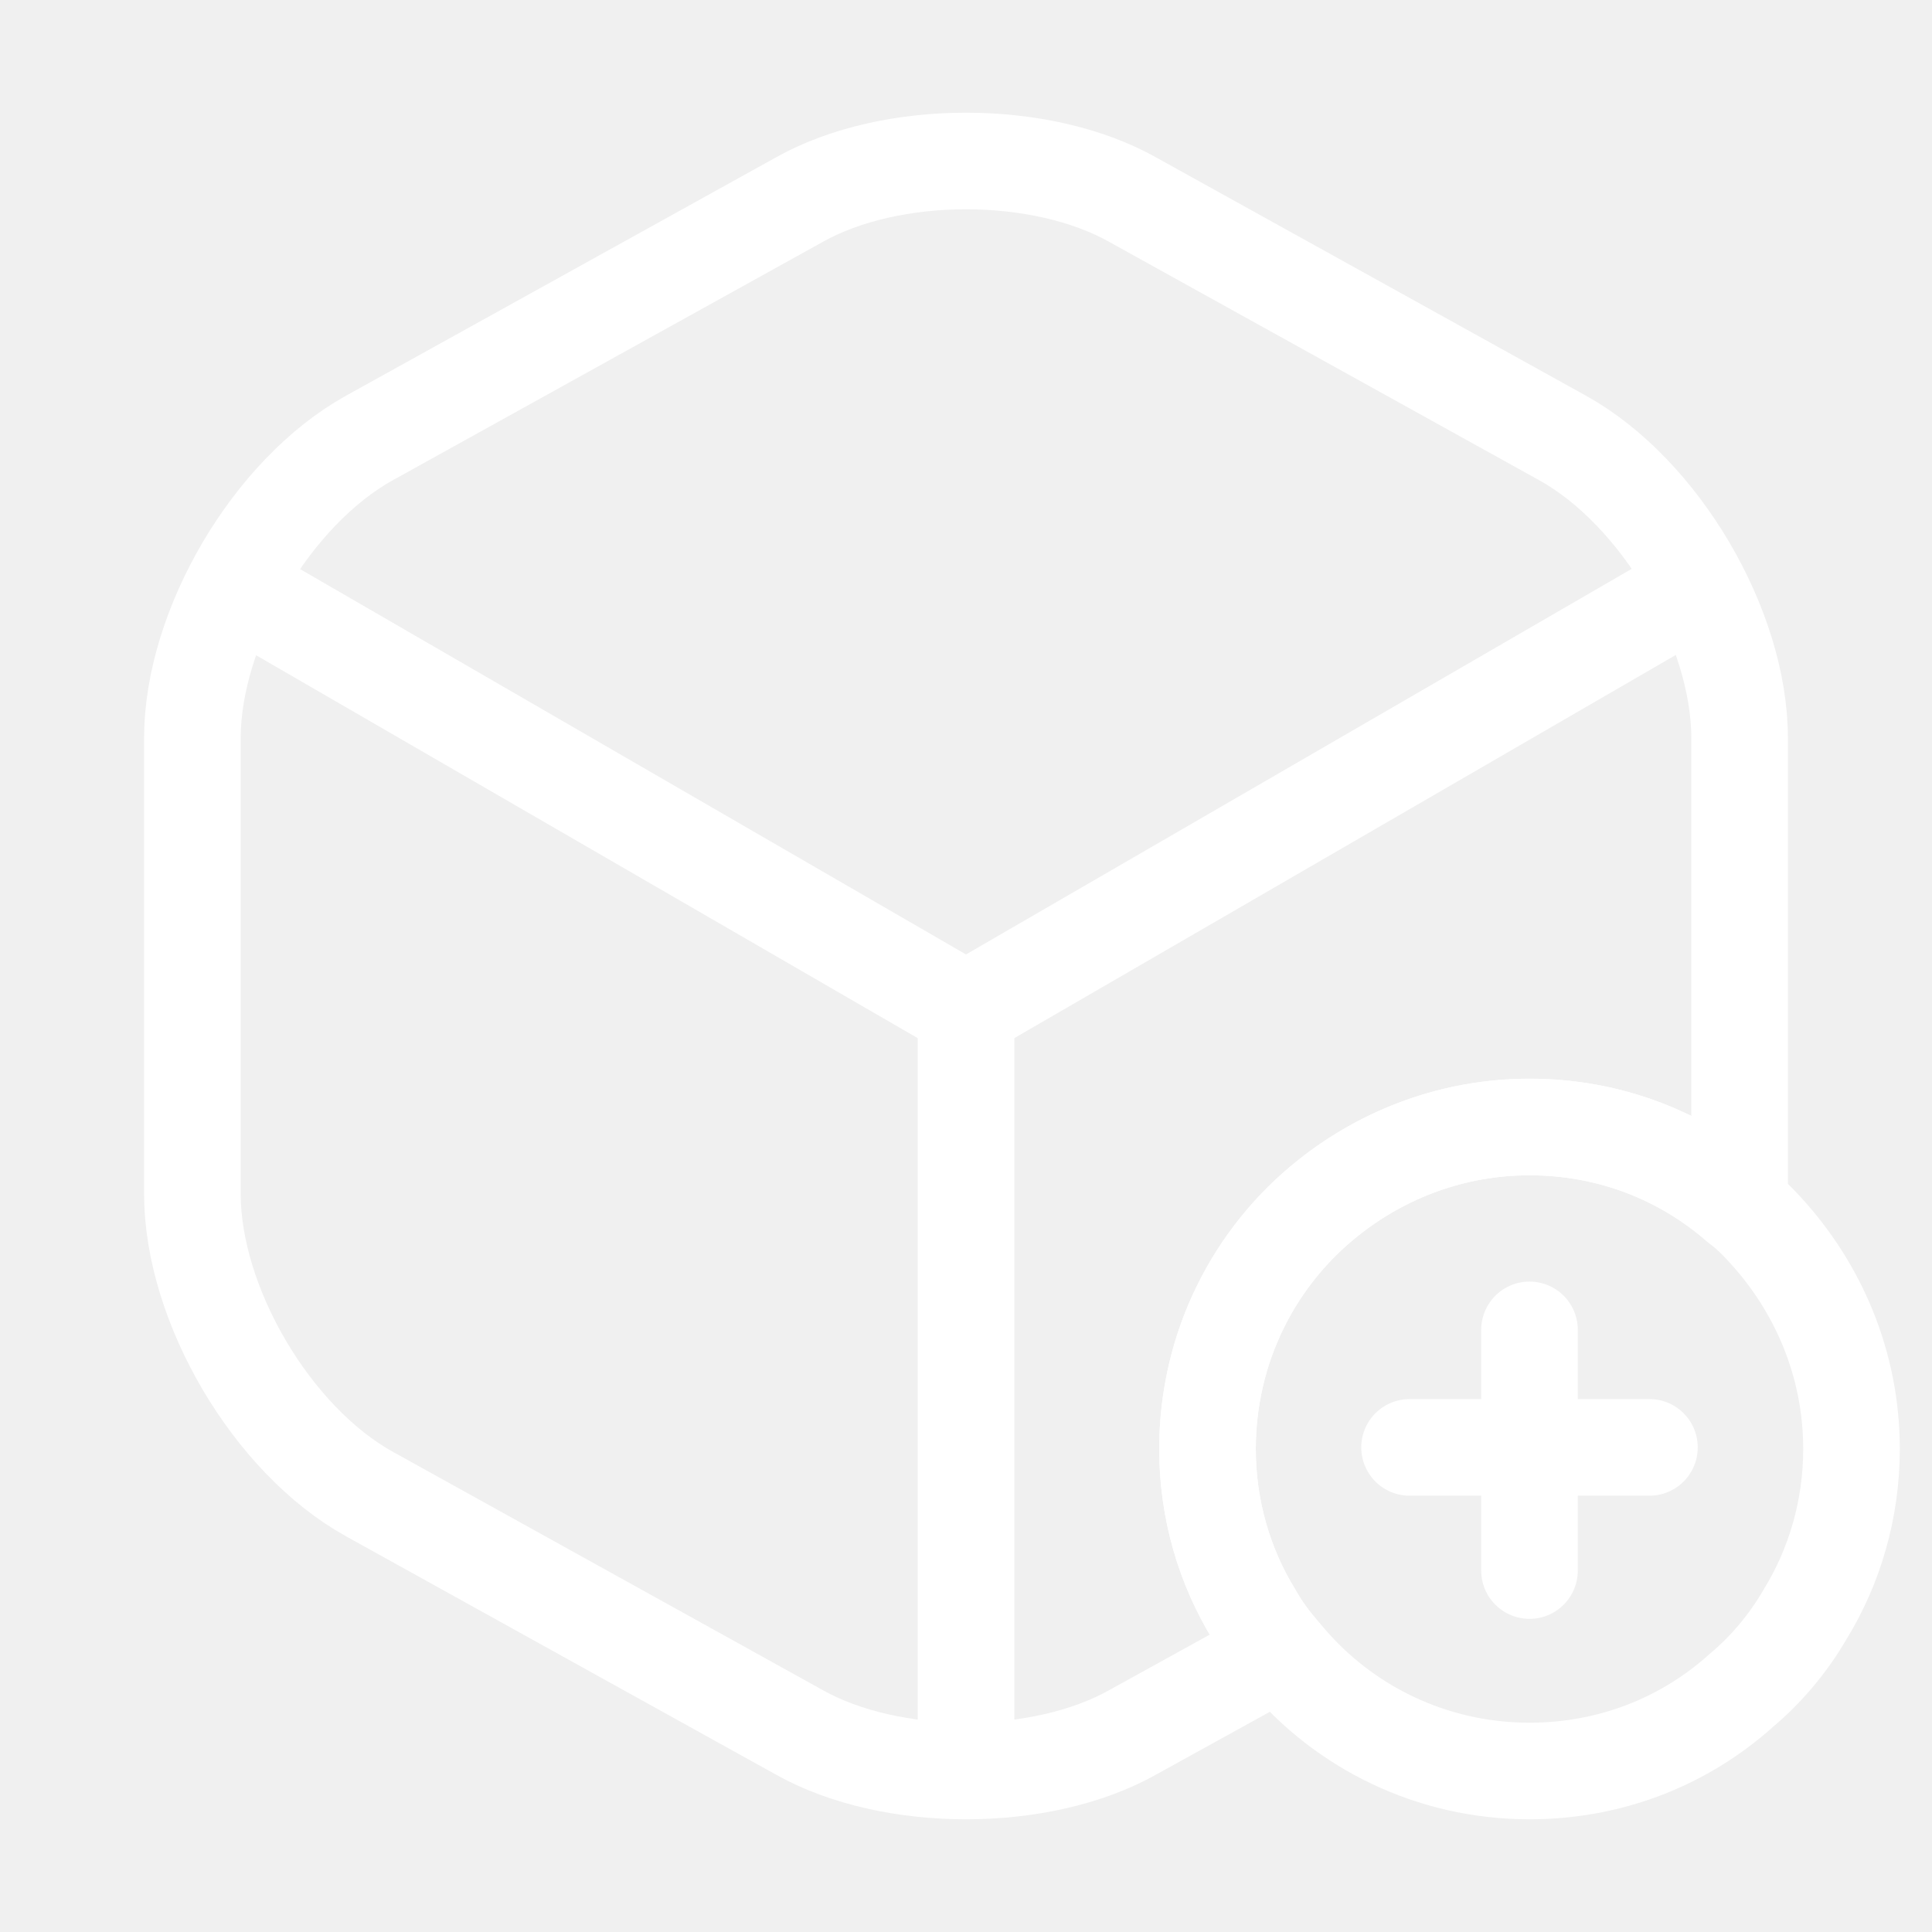
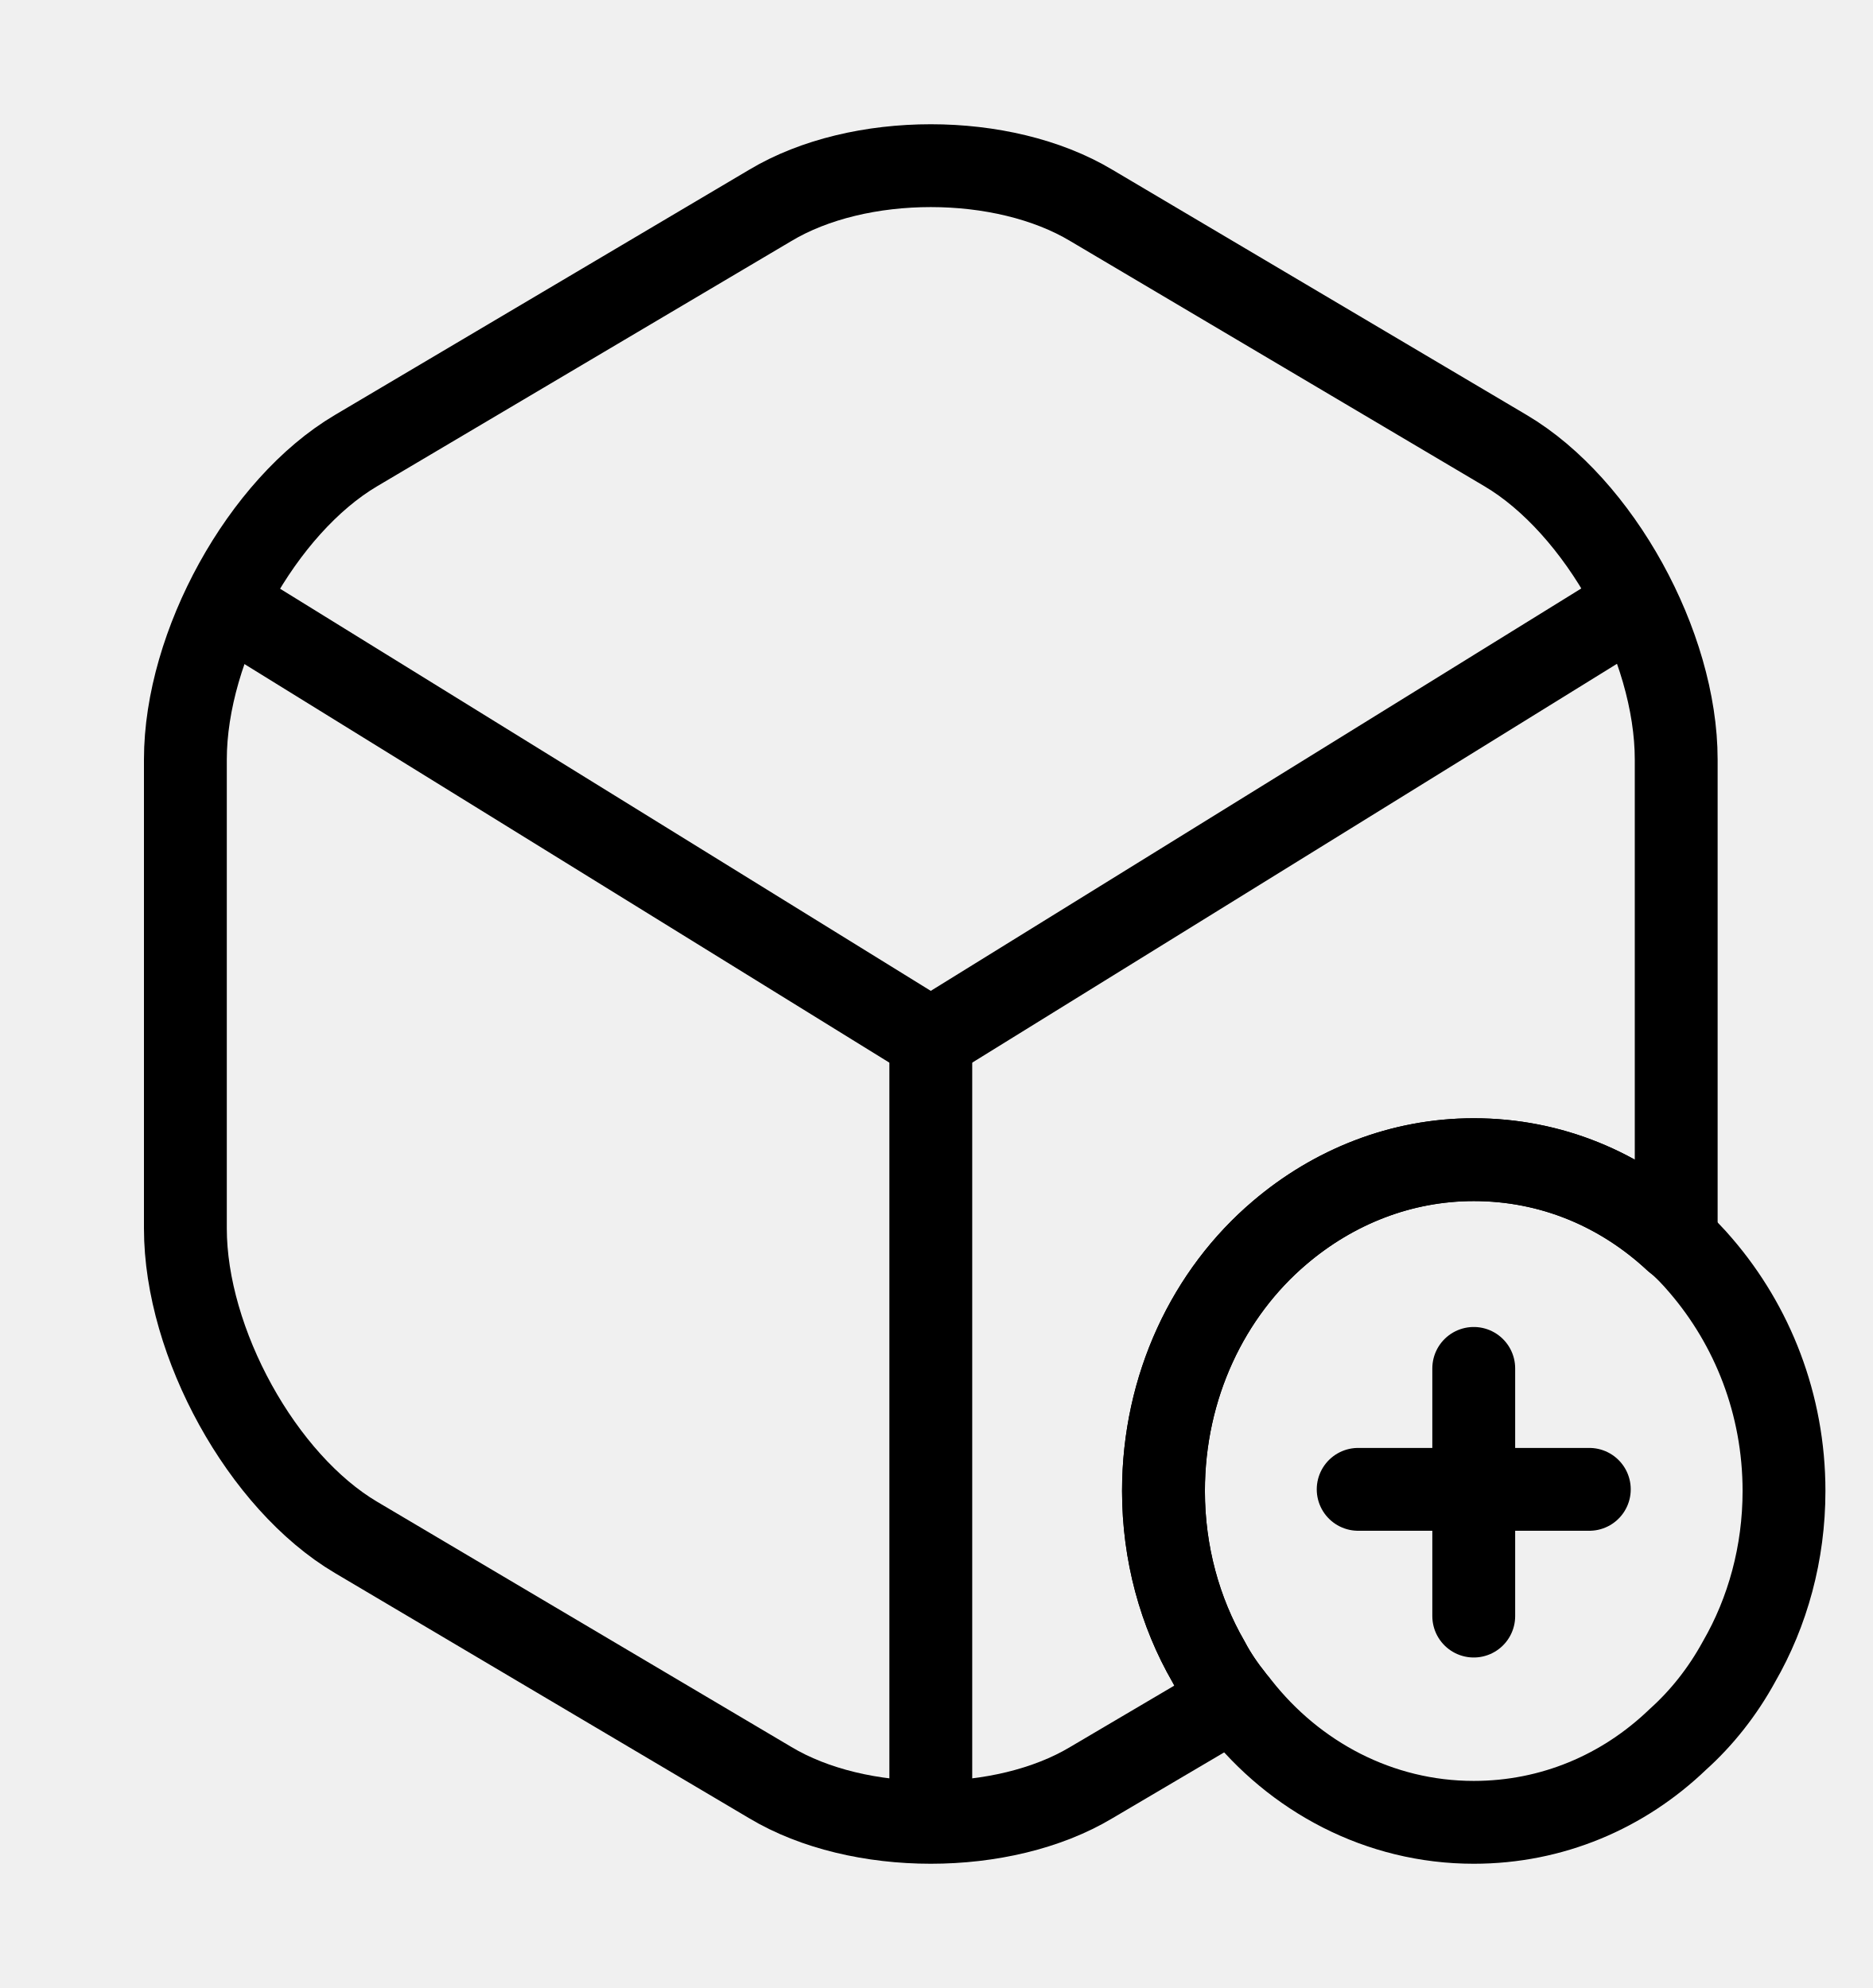
- <svg xmlns="http://www.w3.org/2000/svg" width="120" height="120" viewBox="0 0 120 120" fill="none">
-   <path d="M115 90C115 93.75 113.95 97.3 112.1 100.3C111.05 102.1 109.7 103.7 108.15 105C104.65 108.15 100.05 110 95 110C88.9 110 83.45 107.25 79.85 102.95C79.75 102.8 79.6 102.7 79.5 102.55C78.9 101.85 78.35 101.1 77.9 100.3C76.05 97.3 75 93.75 75 90C75 83.7 77.9 78.05 82.5 74.4C85.95 71.65 90.3 70 95 70C100 70 104.5 71.8 108 74.85C108.6 75.3 109.15 75.85 109.65 76.4C112.95 80 115 84.75 115 90Z" stroke="white" stroke-width="6" stroke-miterlimit="10" stroke-linecap="round" stroke-linejoin="round" />
-   <path d="M102.45 89.9H87.55" stroke="white" stroke-width="6" stroke-miterlimit="10" stroke-linecap="round" stroke-linejoin="round" />
-   <path d="M95 82.6V97.55" stroke="white" stroke-width="6" stroke-miterlimit="10" stroke-linecap="round" stroke-linejoin="round" />
-   <path d="M15.851 37.2L60.001 62.75L103.851 37.35" stroke="white" stroke-width="6" stroke-linecap="round" stroke-linejoin="round" />
-   <path d="M60.001 108.05V62.7" stroke="white" stroke-width="6" stroke-linecap="round" stroke-linejoin="round" />
-   <path d="M108.05 45.85V74.15C108.05 74.4 108.05 74.6 108 74.85C104.5 71.8 100 70 95 70C90.3 70 85.95 71.65 82.5 74.4C77.9 78.05 75 83.7 75 90C75 93.75 76.05 97.3 77.9 100.3C78.35 101.1 78.9 101.85 79.5 102.55L70.35 107.6C64.65 110.8 55.35 110.8 49.65 107.6L22.95 92.8C16.9 89.45 11.95 81.05 11.95 74.15V45.85C11.95 38.95 16.9 30.55 22.95 27.2L49.65 12.4C55.35 9.2 64.65 9.2 70.35 12.4L97.05 27.2C103.1 30.55 108.05 38.95 108.05 45.85Z" stroke="white" stroke-width="6" stroke-linecap="round" stroke-linejoin="round" />
+ <svg xmlns="http://www.w3.org/2000/svg" width="113" height="120" viewBox="0 0 113 120" fill="none">
+   <path d="M107.669 90C107.669 93.75 106.686 97.3 104.954 100.3C103.971 102.1 102.707 103.7 101.256 105C97.979 108.15 93.672 110 88.944 110C83.233 110 78.13 107.25 74.76 102.95C74.666 102.8 74.525 102.7 74.432 102.55C73.87 101.85 73.355 101.1 72.934 100.3C71.202 97.3 70.219 93.75 70.219 90C70.219 83.7 72.934 78.05 77.241 74.4C80.471 71.65 84.543 70 88.944 70C93.625 70 97.838 71.8 101.115 74.85C101.677 75.3 102.192 75.85 102.66 76.4C105.75 80 107.669 84.75 107.669 90Z" stroke="black" stroke-width="5" stroke-miterlimit="10" stroke-linecap="round" stroke-linejoin="round" />
+   <path d="M95.919 89.9H81.969" stroke="black" stroke-width="5" stroke-miterlimit="10" stroke-linecap="round" stroke-linejoin="round" />
+   <path d="M88.944 82.6V97.55" stroke="black" stroke-width="5" stroke-miterlimit="10" stroke-linecap="round" stroke-linejoin="round" />
+   <path d="M14.84 37.2L56.175 62.75L97.23 37.35" stroke="black" stroke-width="5" stroke-linecap="round" stroke-linejoin="round" />
+   <path d="M56.176 108.05V62.7" stroke="black" stroke-width="5" stroke-linecap="round" stroke-linejoin="round" />
+   <path d="M101.163 45.85V74.15C101.163 74.4 101.163 74.6 101.116 74.85C97.839 71.8 93.626 70 88.945 70C84.544 70 80.471 71.65 77.241 74.4C72.934 78.05 70.219 83.7 70.219 90C70.219 93.75 71.202 97.3 72.934 100.3C73.356 101.1 73.871 101.85 74.433 102.55L65.866 107.6C60.529 110.8 51.822 110.8 46.485 107.6L21.487 92.8C15.823 89.45 11.188 81.05 11.188 74.15V45.85C11.188 38.95 15.823 30.55 21.487 27.2L46.485 12.4C51.822 9.2 60.529 9.2 65.866 12.4L90.864 27.2C96.528 30.55 101.163 38.95 101.163 45.85Z" stroke="black" stroke-width="5" stroke-linecap="round" stroke-linejoin="round" />
</svg>
